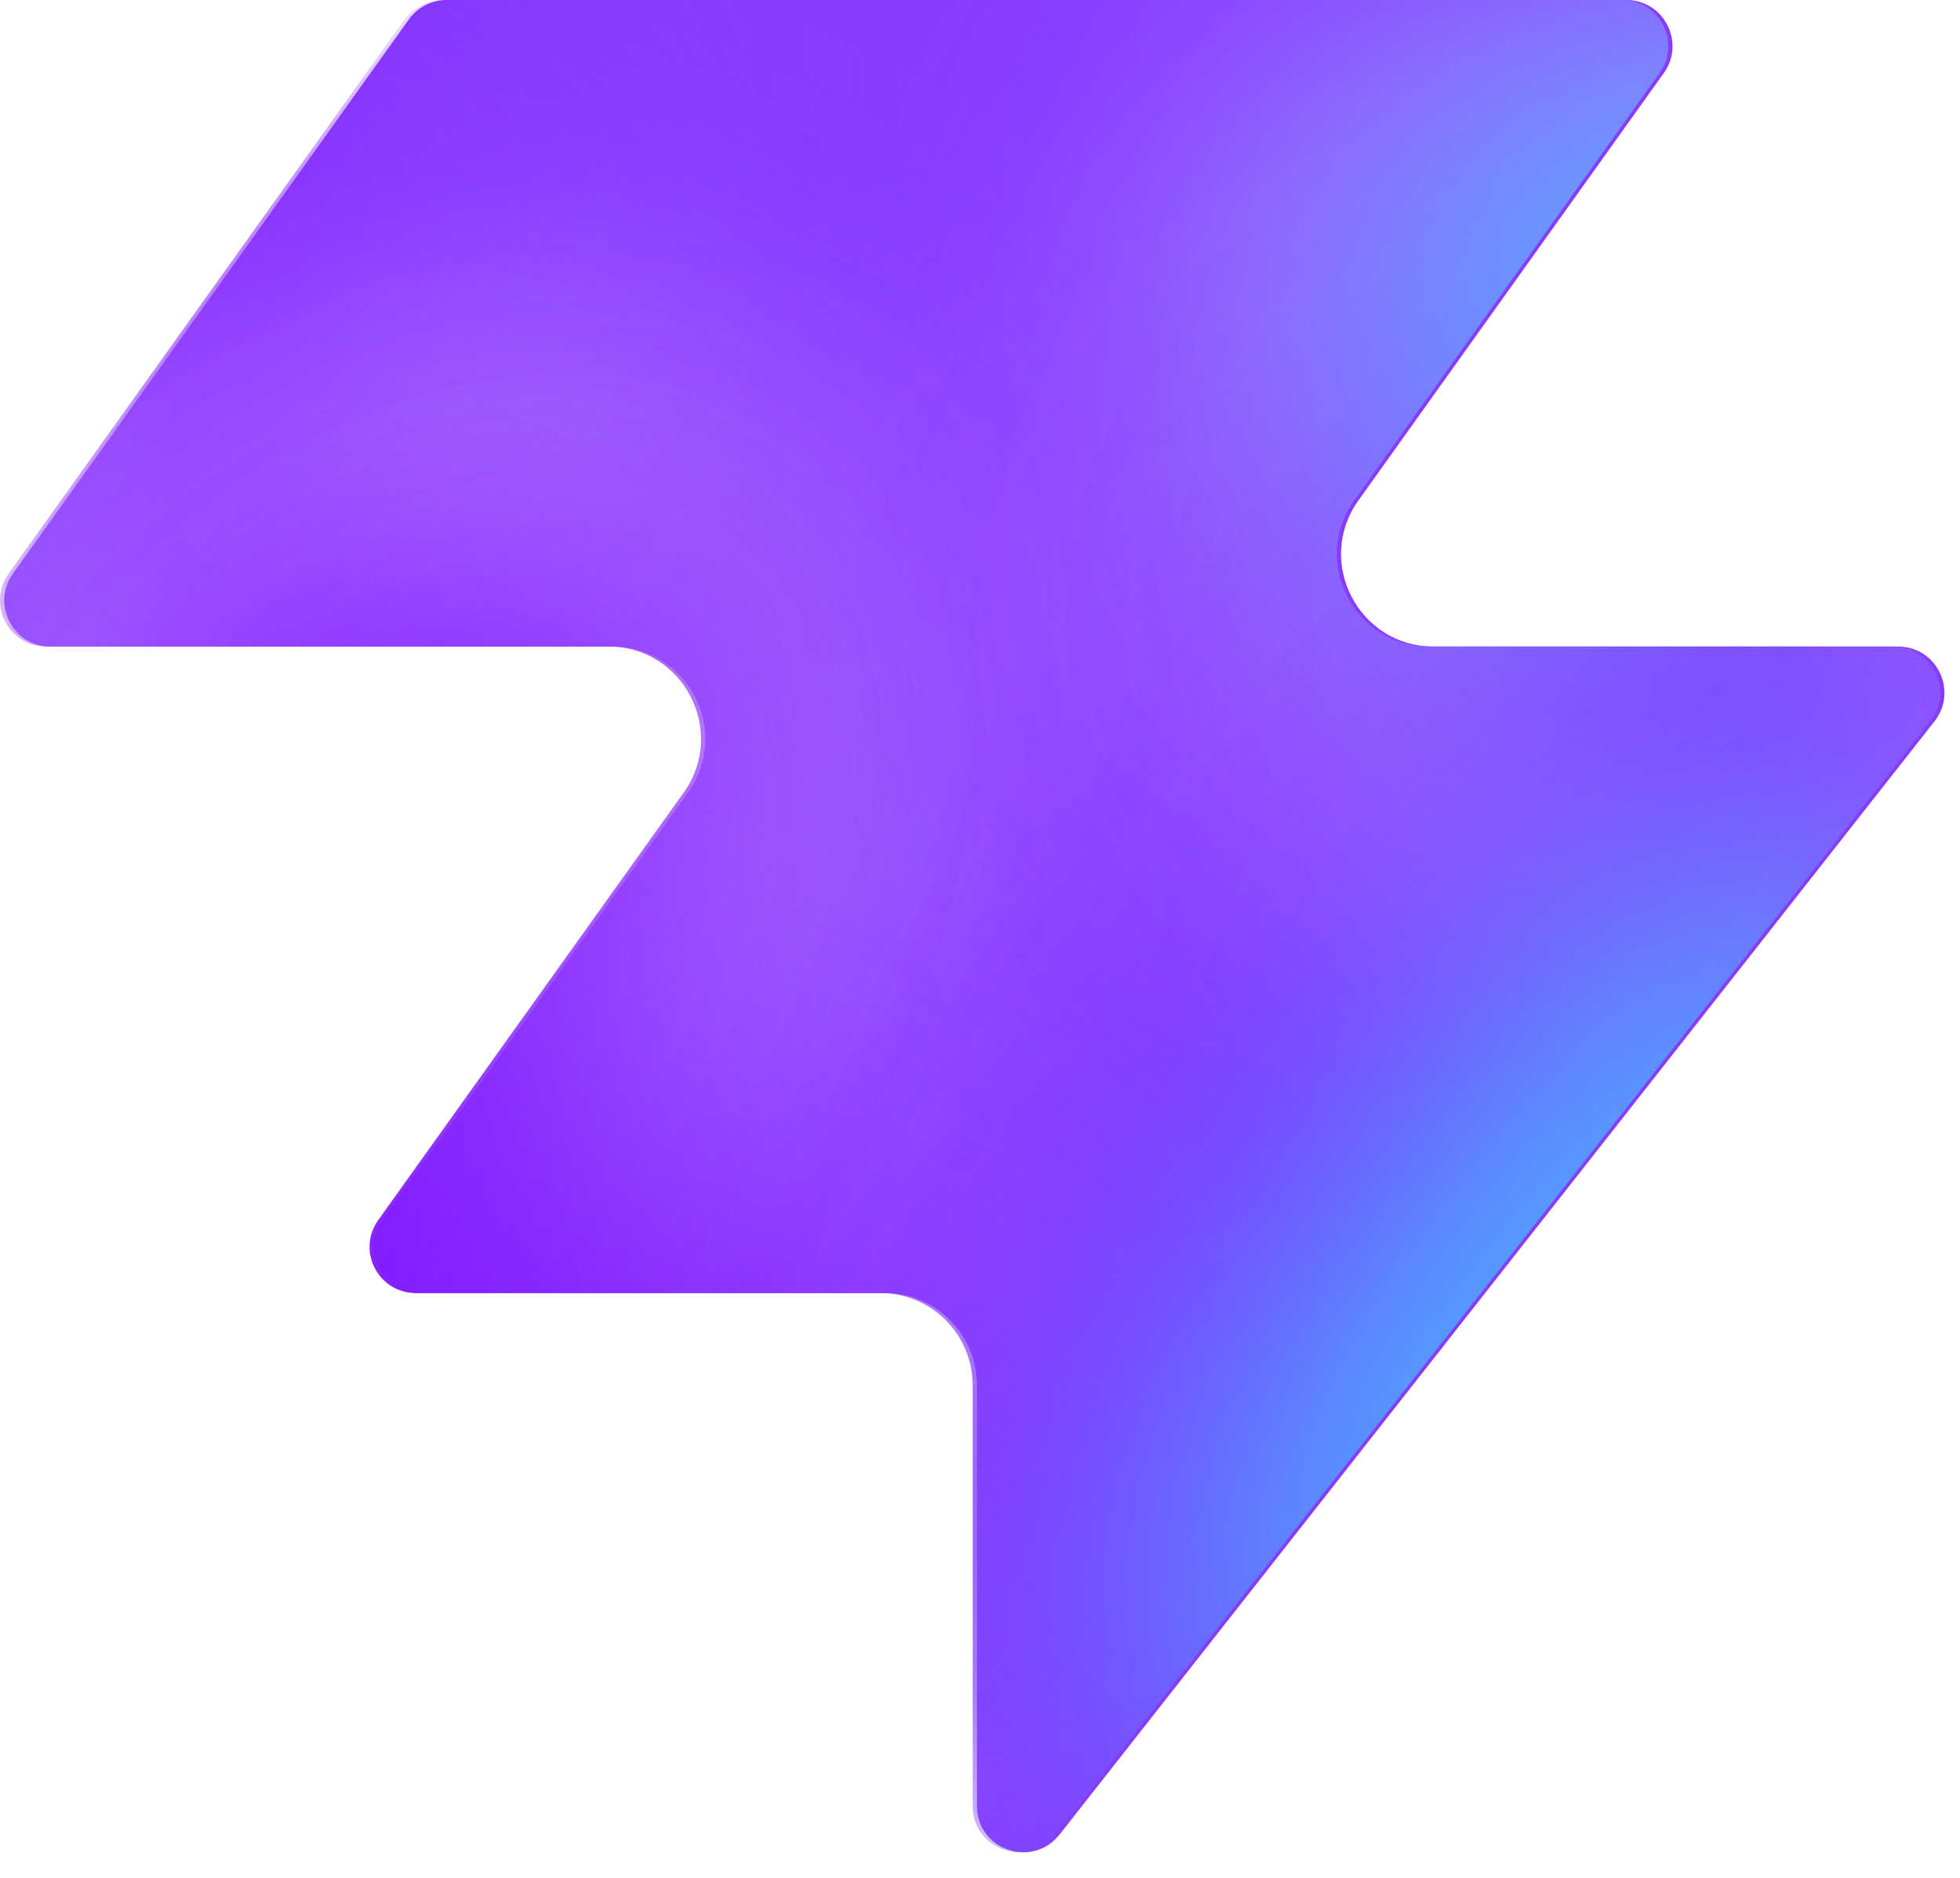
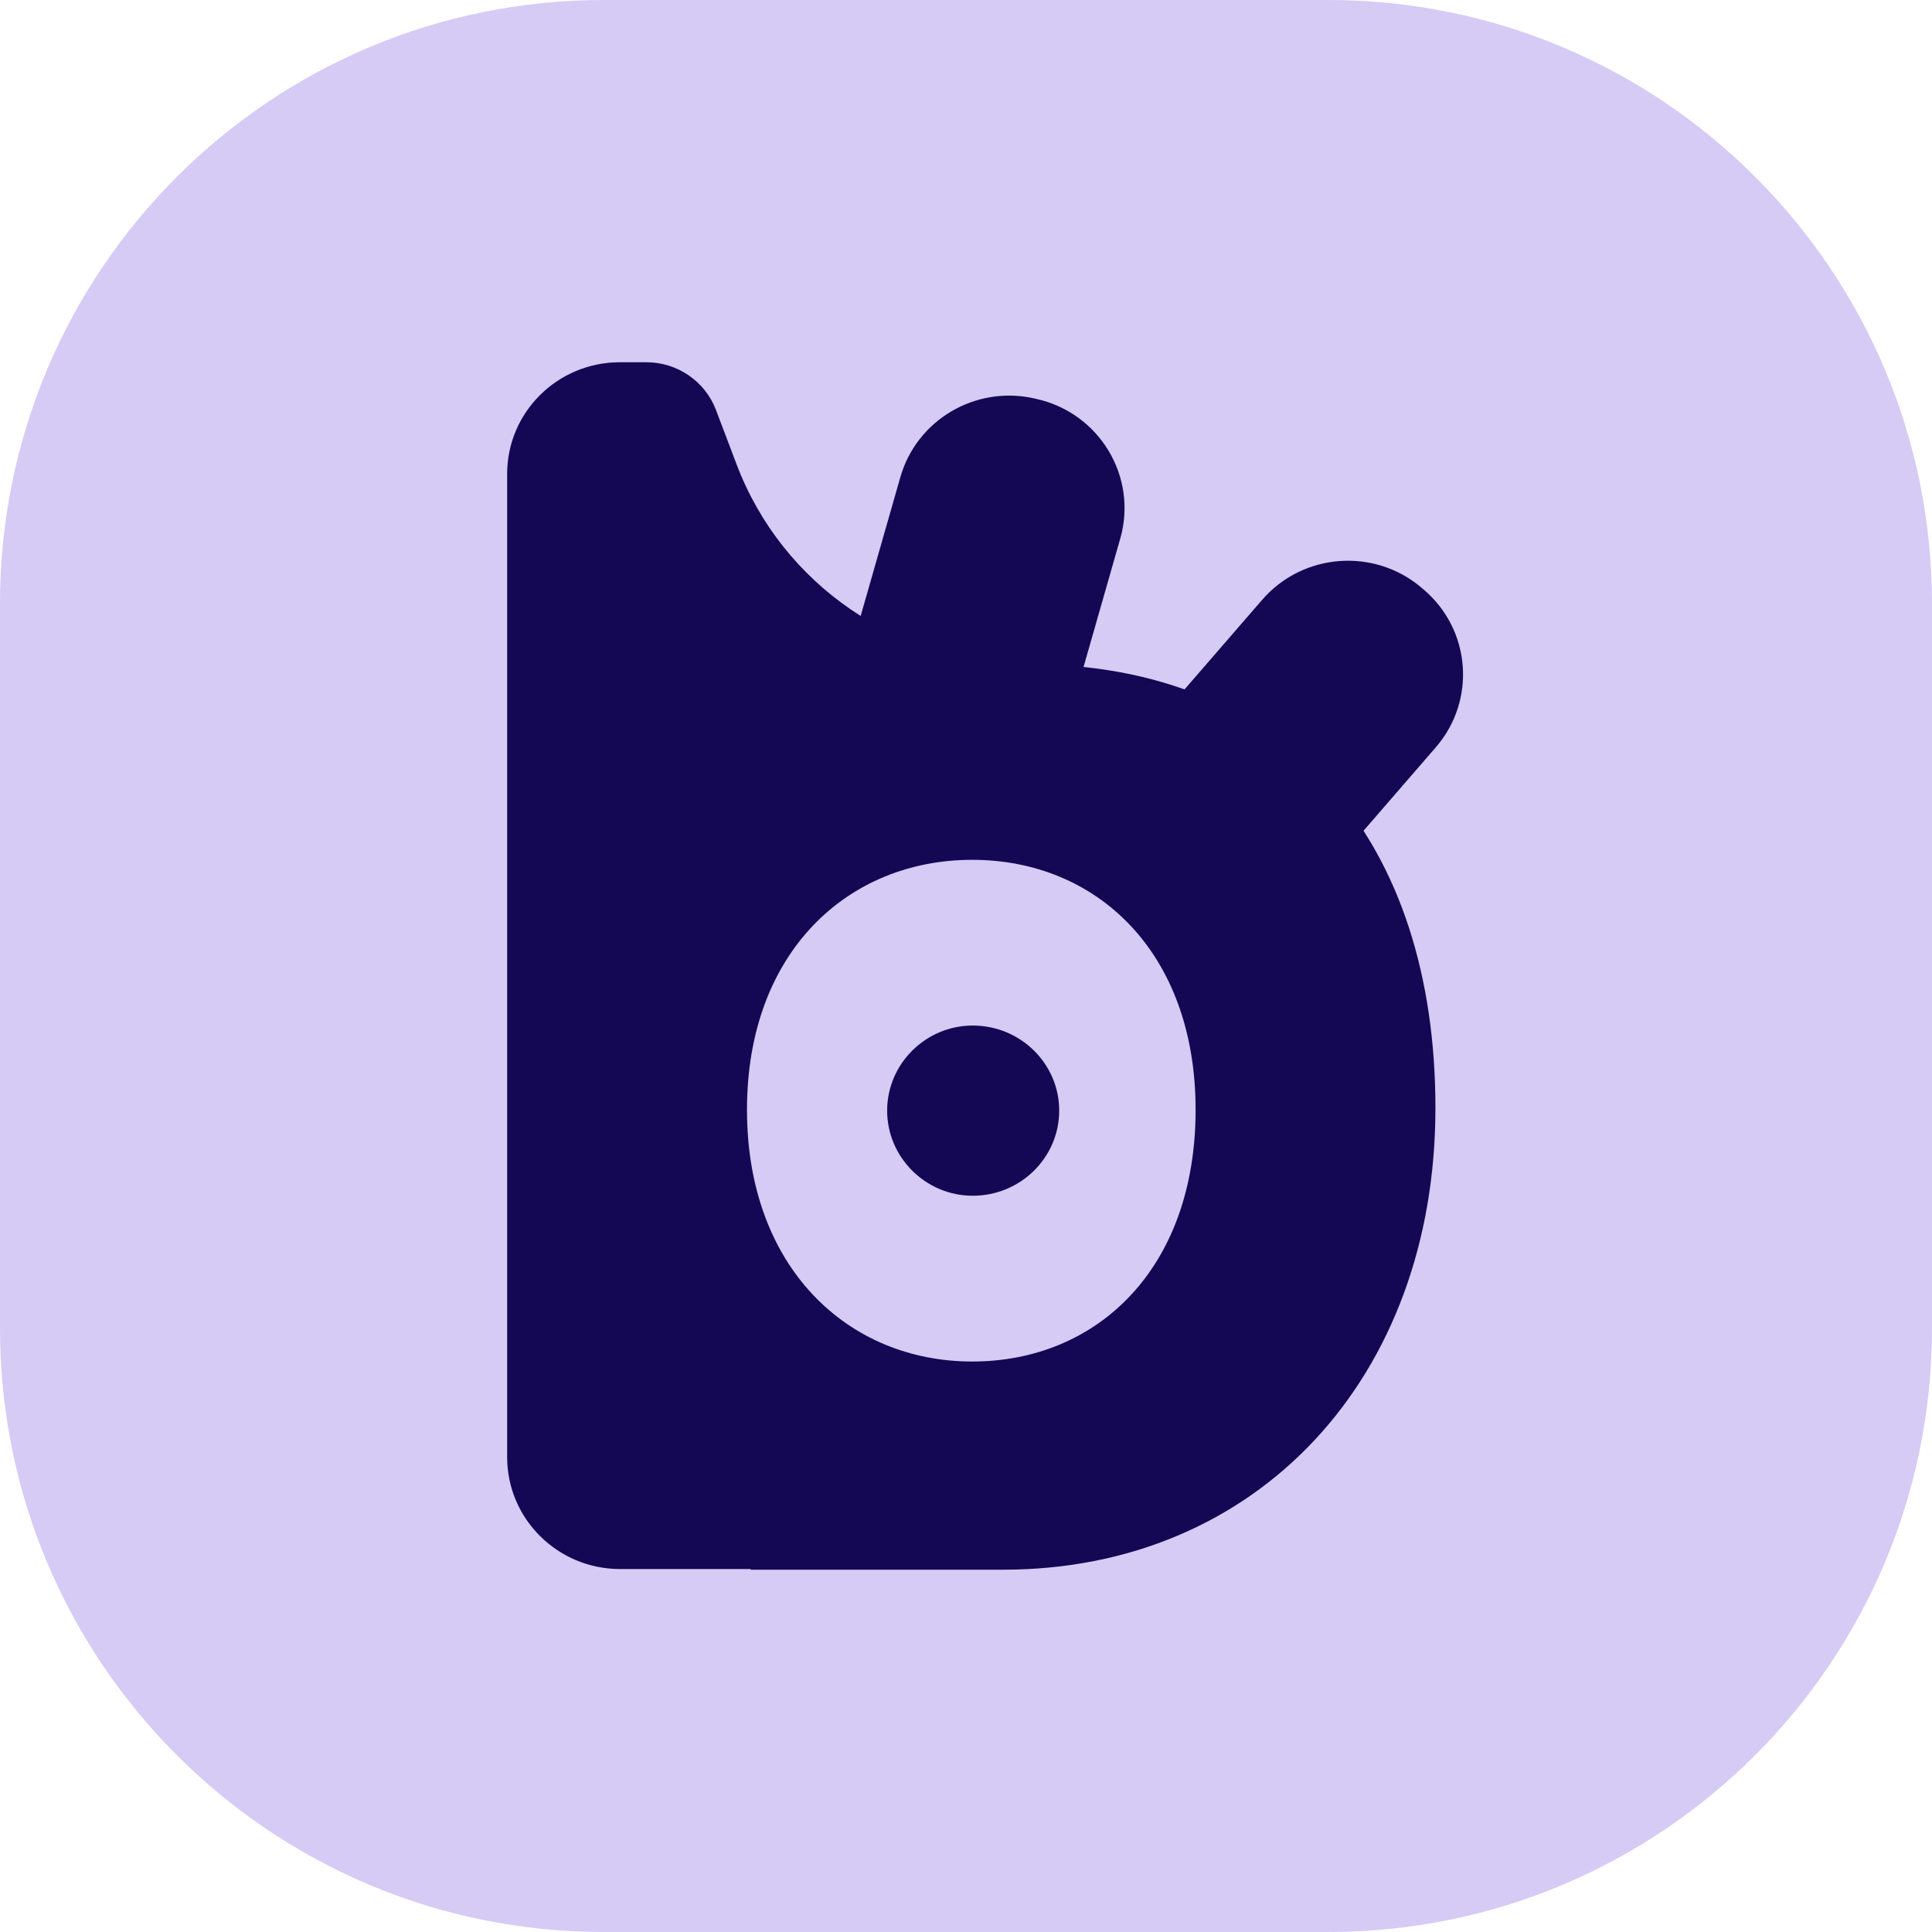
- <svg xmlns="http://www.w3.org/2000/svg" width="48" height="46" fill="none" viewBox="0 0 48 46">
-   <path fill="#863bff" d="M25.946 44.938c-.664.845-2.021.375-2.021-.698V33.937a2.26 2.26 0 0 0-2.262-2.262H10.287c-.92 0-1.456-1.04-.92-1.788l7.48-10.471c1.07-1.497 0-3.578-1.842-3.578H1.237c-.92 0-1.456-1.04-.92-1.788L10.013.474c.214-.297.556-.474.92-.474h28.894c.92 0 1.456 1.04.92 1.788l-7.48 10.471c-1.07 1.498 0 3.579 1.842 3.579h11.377c.943 0 1.473 1.088.89 1.83L25.947 44.94z" style="fill:#863bff;fill:color(display-p3 .525 .23 1);fill-opacity:1" />
-   <mask id="a" width="48" height="46" x="0" y="0" maskUnits="userSpaceOnUse" style="mask-type:alpha">
-     <path fill="#000" d="M25.842 44.938c-.664.844-2.021.375-2.021-.698V33.937a2.26 2.26 0 0 0-2.262-2.262H10.183c-.92 0-1.456-1.04-.92-1.788l7.48-10.471c1.07-1.498 0-3.579-1.842-3.579H1.133c-.92 0-1.456-1.04-.92-1.787L9.91.473c.214-.297.556-.474.92-.474h28.894c.92 0 1.456 1.04.92 1.788l-7.48 10.471c-1.07 1.498 0 3.578 1.842 3.578h11.377c.943 0 1.473 1.088.89 1.832L25.843 44.94z" style="fill:#000;fill-opacity:1" />
-   </mask>
-   <g mask="url(#a)">
-     <g filter="url(#b)">
-       <ellipse cx="5.508" cy="14.704" fill="#ede6ff" rx="5.508" ry="14.704" style="fill:#ede6ff;fill:color(display-p3 .927 .903 1);fill-opacity:1" transform="matrix(.00324 1 1 -.00324 -4.47 31.516)" />
-     </g>
-     <g filter="url(#c)">
-       <ellipse cx="10.399" cy="29.851" fill="#ede6ff" rx="10.399" ry="29.851" style="fill:#ede6ff;fill:color(display-p3 .927 .903 1);fill-opacity:1" transform="matrix(.00324 1 1 -.00324 -39.328 7.883)" />
-     </g>
-     <g filter="url(#d)">
-       <ellipse cx="5.508" cy="30.487" fill="#7e14ff" rx="5.508" ry="30.487" style="fill:#7e14ff;fill:color(display-p3 .492 .077 1);fill-opacity:1" transform="rotate(89.814 -25.913 -14.639)scale(1 -1)" />
-     </g>
-     <g filter="url(#e)">
-       <ellipse cx="5.508" cy="30.599" fill="#7e14ff" rx="5.508" ry="30.599" style="fill:#7e14ff;fill:color(display-p3 .492 .077 1);fill-opacity:1" transform="rotate(89.814 -32.644 -3.334)scale(1 -1)" />
-     </g>
-     <g filter="url(#f)">
-       <ellipse cx="5.508" cy="30.599" fill="#7e14ff" rx="5.508" ry="30.599" style="fill:#7e14ff;fill:color(display-p3 .492 .077 1);fill-opacity:1" transform="matrix(.00324 1 1 -.00324 -34.34 30.47)" />
-     </g>
-     <g filter="url(#g)">
-       <ellipse cx="14.072" cy="22.078" fill="#ede6ff" rx="14.072" ry="22.078" style="fill:#ede6ff;fill:color(display-p3 .927 .903 1);fill-opacity:1" transform="rotate(93.35 24.506 48.493)scale(-1 1)" />
-     </g>
-     <g filter="url(#h)">
-       <ellipse cx="3.47" cy="21.501" fill="#7e14ff" rx="3.47" ry="21.501" style="fill:#7e14ff;fill:color(display-p3 .492 .077 1);fill-opacity:1" transform="rotate(89.009 28.708 47.59)scale(-1 1)" />
-     </g>
-     <g filter="url(#i)">
-       <ellipse cx="3.47" cy="21.501" fill="#7e14ff" rx="3.47" ry="21.501" style="fill:#7e14ff;fill:color(display-p3 .492 .077 1);fill-opacity:1" transform="rotate(89.009 28.708 47.59)scale(-1 1)" />
-     </g>
-     <g filter="url(#j)">
-       <ellipse cx=".387" cy="8.972" fill="#7e14ff" rx="4.407" ry="29.108" style="fill:#7e14ff;fill:color(display-p3 .492 .077 1);fill-opacity:1" transform="rotate(39.51 .387 8.972)" />
-     </g>
-     <g filter="url(#k)">
-       <ellipse cx="47.523" cy="-6.092" fill="#7e14ff" rx="4.407" ry="29.108" style="fill:#7e14ff;fill:color(display-p3 .492 .077 1);fill-opacity:1" transform="rotate(37.892 47.523 -6.092)" />
-     </g>
-     <g filter="url(#l)">
-       <ellipse cx="41.412" cy="6.333" fill="#47bfff" rx="5.971" ry="9.665" style="fill:#47bfff;fill:color(display-p3 .28 .748 1);fill-opacity:1" transform="rotate(37.892 41.412 6.333)" />
-     </g>
-     <g filter="url(#m)">
-       <ellipse cx="-1.879" cy="38.332" fill="#7e14ff" rx="4.407" ry="29.108" style="fill:#7e14ff;fill:color(display-p3 .492 .077 1);fill-opacity:1" transform="rotate(37.892 -1.88 38.332)" />
-     </g>
-     <g filter="url(#n)">
-       <ellipse cx="-1.879" cy="38.332" fill="#7e14ff" rx="4.407" ry="29.108" style="fill:#7e14ff;fill:color(display-p3 .492 .077 1);fill-opacity:1" transform="rotate(37.892 -1.88 38.332)" />
-     </g>
-     <g filter="url(#o)">
-       <ellipse cx="35.651" cy="29.907" fill="#7e14ff" rx="4.407" ry="29.108" style="fill:#7e14ff;fill:color(display-p3 .492 .077 1);fill-opacity:1" transform="rotate(37.892 35.651 29.907)" />
-     </g>
-     <g filter="url(#p)">
-       <ellipse cx="38.418" cy="32.4" fill="#47bfff" rx="5.971" ry="15.297" style="fill:#47bfff;fill:color(display-p3 .28 .748 1);fill-opacity:1" transform="rotate(37.892 38.418 32.4)" />
-     </g>
+ <svg xmlns="http://www.w3.org/2000/svg" viewBox="0 0 32 32">
+   <rect width="32" height="32" rx="10" fill="#D5CBF5" />
+   <g fill="#140855" transform="translate(8.4 6) scale(0.8333)">
+     <path d="M4.84 23.992C4.84 23.99 4.84 23.989 4.838 23.988C4.838 23.988 4.838 23.987 4.838 23.987H2.246C1.006 23.987 0 22.991 0 21.762V2.219C0 0.994 1.002 0.001 2.238 0L2.767 3.23239e-07C3.383 -0 3.934 0.378 4.151 0.949L4.562 2.033C5.466 4.419 7.769 5.999 10.342 6C15.582 6 18.451 9.566 18.451 14.822C18.451 20.186 14.915 24 9.856 24C7.389 24 6.073 24 4.851 24C4.846 24 4.842 23.997 4.84 23.992ZM13.684 14.858C13.684 11.726 11.718 9.89 9.244 9.89C6.769 9.89 4.767 11.726 4.767 14.858C4.767 17.99 6.769 19.862 9.244 19.862C11.718 19.862 13.684 18.026 13.684 14.858Z" />
+     <path d="M7.553 14.875C7.553 13.946 8.319 13.184 9.254 13.184C10.207 13.184 10.973 13.946 10.973 14.875C10.973 15.805 10.207 16.567 9.254 16.567C8.319 16.567 7.553 15.805 7.553 14.875Z" />
+     <path fill-rule="evenodd" clip-rule="evenodd" d="M10.512 0.727C11.773 1.004 12.538 2.275 12.186 3.506L11.193 6.979C10.868 8.113 9.707 8.8 8.545 8.545L8.497 8.534C7.236 8.257 6.471 6.986 6.823 5.755L7.816 2.282C8.141 1.148 9.302 0.461 10.464 0.716L10.512 0.727Z" />
+     <path fill-rule="evenodd" clip-rule="evenodd" d="M18.214 4.515C19.158 5.315 19.267 6.721 18.458 7.654L16.835 9.528C16.028 10.459 14.612 10.567 13.67 9.769L13.629 9.734C12.686 8.934 12.576 7.528 13.385 6.594L15.008 4.721C15.816 3.789 17.232 3.682 18.173 4.48L18.214 4.515Z" />
  </g>
-   <defs>
-     <filter id="b" width="60.045" height="41.654" x="-19.77" y="16.149" color-interpolation-filters="sRGB" filterUnits="userSpaceOnUse">
-       <feFlood flood-opacity="0" result="BackgroundImageFix" />
-       <feBlend in="SourceGraphic" in2="BackgroundImageFix" result="shape" />
-       <feGaussianBlur result="effect1_foregroundBlur_2002_17158" stdDeviation="7.659" />
-     </filter>
-     <filter id="c" width="90.34" height="51.437" x="-54.613" y="-7.533" color-interpolation-filters="sRGB" filterUnits="userSpaceOnUse">
-       <feFlood flood-opacity="0" result="BackgroundImageFix" />
-       <feBlend in="SourceGraphic" in2="BackgroundImageFix" result="shape" />
-       <feGaussianBlur result="effect1_foregroundBlur_2002_17158" stdDeviation="7.659" />
-     </filter>
-     <filter id="d" width="79.355" height="29.4" x="-49.64" y="2.03" color-interpolation-filters="sRGB" filterUnits="userSpaceOnUse">
-       <feFlood flood-opacity="0" result="BackgroundImageFix" />
-       <feBlend in="SourceGraphic" in2="BackgroundImageFix" result="shape" />
-       <feGaussianBlur result="effect1_foregroundBlur_2002_17158" stdDeviation="4.596" />
-     </filter>
-     <filter id="e" width="79.579" height="29.4" x="-45.045" y="20.029" color-interpolation-filters="sRGB" filterUnits="userSpaceOnUse">
-       <feFlood flood-opacity="0" result="BackgroundImageFix" />
-       <feBlend in="SourceGraphic" in2="BackgroundImageFix" result="shape" />
-       <feGaussianBlur result="effect1_foregroundBlur_2002_17158" stdDeviation="4.596" />
-     </filter>
-     <filter id="f" width="79.579" height="29.4" x="-43.513" y="21.178" color-interpolation-filters="sRGB" filterUnits="userSpaceOnUse">
-       <feFlood flood-opacity="0" result="BackgroundImageFix" />
-       <feBlend in="SourceGraphic" in2="BackgroundImageFix" result="shape" />
-       <feGaussianBlur result="effect1_foregroundBlur_2002_17158" stdDeviation="4.596" />
-     </filter>
-     <filter id="g" width="74.749" height="58.852" x="15.756" y="-17.901" color-interpolation-filters="sRGB" filterUnits="userSpaceOnUse">
-       <feFlood flood-opacity="0" result="BackgroundImageFix" />
-       <feBlend in="SourceGraphic" in2="BackgroundImageFix" result="shape" />
-       <feGaussianBlur result="effect1_foregroundBlur_2002_17158" stdDeviation="7.659" />
-     </filter>
-     <filter id="h" width="61.377" height="25.362" x="23.548" y="2.284" color-interpolation-filters="sRGB" filterUnits="userSpaceOnUse">
-       <feFlood flood-opacity="0" result="BackgroundImageFix" />
-       <feBlend in="SourceGraphic" in2="BackgroundImageFix" result="shape" />
-       <feGaussianBlur result="effect1_foregroundBlur_2002_17158" stdDeviation="4.596" />
-     </filter>
-     <filter id="i" width="61.377" height="25.362" x="23.548" y="2.284" color-interpolation-filters="sRGB" filterUnits="userSpaceOnUse">
-       <feFlood flood-opacity="0" result="BackgroundImageFix" />
-       <feBlend in="SourceGraphic" in2="BackgroundImageFix" result="shape" />
-       <feGaussianBlur result="effect1_foregroundBlur_2002_17158" stdDeviation="4.596" />
-     </filter>
-     <filter id="j" width="56.045" height="63.649" x="-27.636" y="-22.853" color-interpolation-filters="sRGB" filterUnits="userSpaceOnUse">
-       <feFlood flood-opacity="0" result="BackgroundImageFix" />
-       <feBlend in="SourceGraphic" in2="BackgroundImageFix" result="shape" />
-       <feGaussianBlur result="effect1_foregroundBlur_2002_17158" stdDeviation="4.596" />
-     </filter>
-     <filter id="k" width="54.814" height="64.646" x="20.116" y="-38.415" color-interpolation-filters="sRGB" filterUnits="userSpaceOnUse">
-       <feFlood flood-opacity="0" result="BackgroundImageFix" />
-       <feBlend in="SourceGraphic" in2="BackgroundImageFix" result="shape" />
-       <feGaussianBlur result="effect1_foregroundBlur_2002_17158" stdDeviation="4.596" />
-     </filter>
-     <filter id="l" width="33.541" height="35.313" x="24.641" y="-11.323" color-interpolation-filters="sRGB" filterUnits="userSpaceOnUse">
-       <feFlood flood-opacity="0" result="BackgroundImageFix" />
-       <feBlend in="SourceGraphic" in2="BackgroundImageFix" result="shape" />
-       <feGaussianBlur result="effect1_foregroundBlur_2002_17158" stdDeviation="4.596" />
-     </filter>
-     <filter id="m" width="54.814" height="64.646" x="-29.286" y="6.009" color-interpolation-filters="sRGB" filterUnits="userSpaceOnUse">
-       <feFlood flood-opacity="0" result="BackgroundImageFix" />
-       <feBlend in="SourceGraphic" in2="BackgroundImageFix" result="shape" />
-       <feGaussianBlur result="effect1_foregroundBlur_2002_17158" stdDeviation="4.596" />
-     </filter>
-     <filter id="n" width="54.814" height="64.646" x="-29.286" y="6.009" color-interpolation-filters="sRGB" filterUnits="userSpaceOnUse">
-       <feFlood flood-opacity="0" result="BackgroundImageFix" />
-       <feBlend in="SourceGraphic" in2="BackgroundImageFix" result="shape" />
-       <feGaussianBlur result="effect1_foregroundBlur_2002_17158" stdDeviation="4.596" />
-     </filter>
-     <filter id="o" width="54.814" height="64.646" x="8.244" y="-2.416" color-interpolation-filters="sRGB" filterUnits="userSpaceOnUse">
-       <feFlood flood-opacity="0" result="BackgroundImageFix" />
-       <feBlend in="SourceGraphic" in2="BackgroundImageFix" result="shape" />
-       <feGaussianBlur result="effect1_foregroundBlur_2002_17158" stdDeviation="4.596" />
-     </filter>
-     <filter id="p" width="39.409" height="43.623" x="18.713" y="10.588" color-interpolation-filters="sRGB" filterUnits="userSpaceOnUse">
-       <feFlood flood-opacity="0" result="BackgroundImageFix" />
-       <feBlend in="SourceGraphic" in2="BackgroundImageFix" result="shape" />
-       <feGaussianBlur result="effect1_foregroundBlur_2002_17158" stdDeviation="4.596" />
-     </filter>
-   </defs>
</svg>
